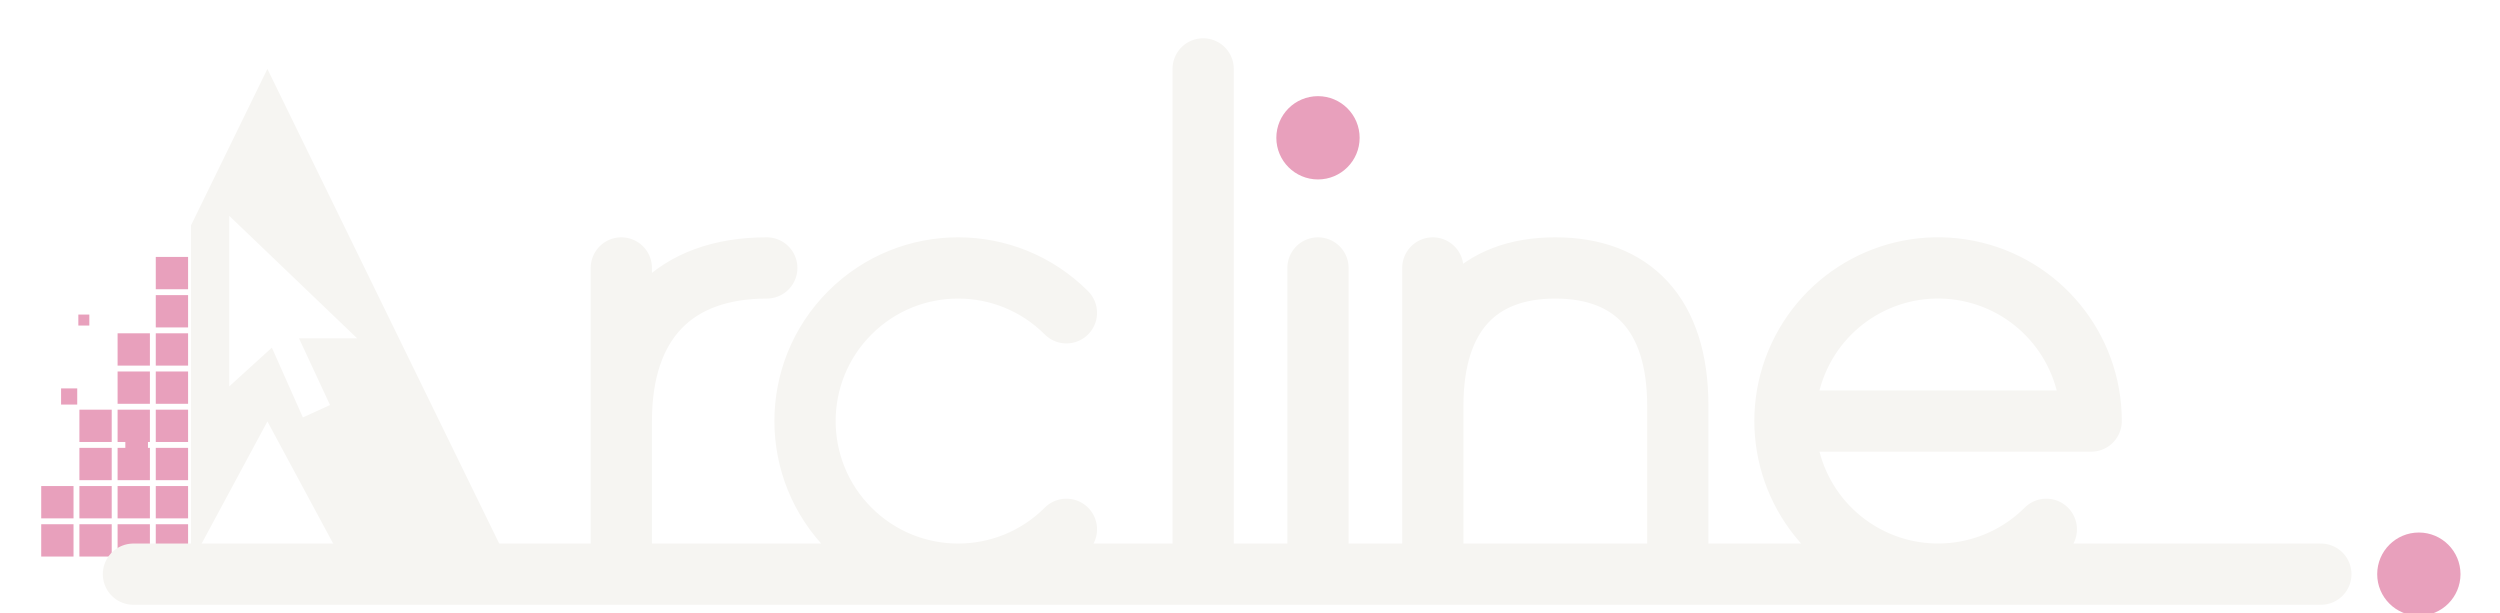
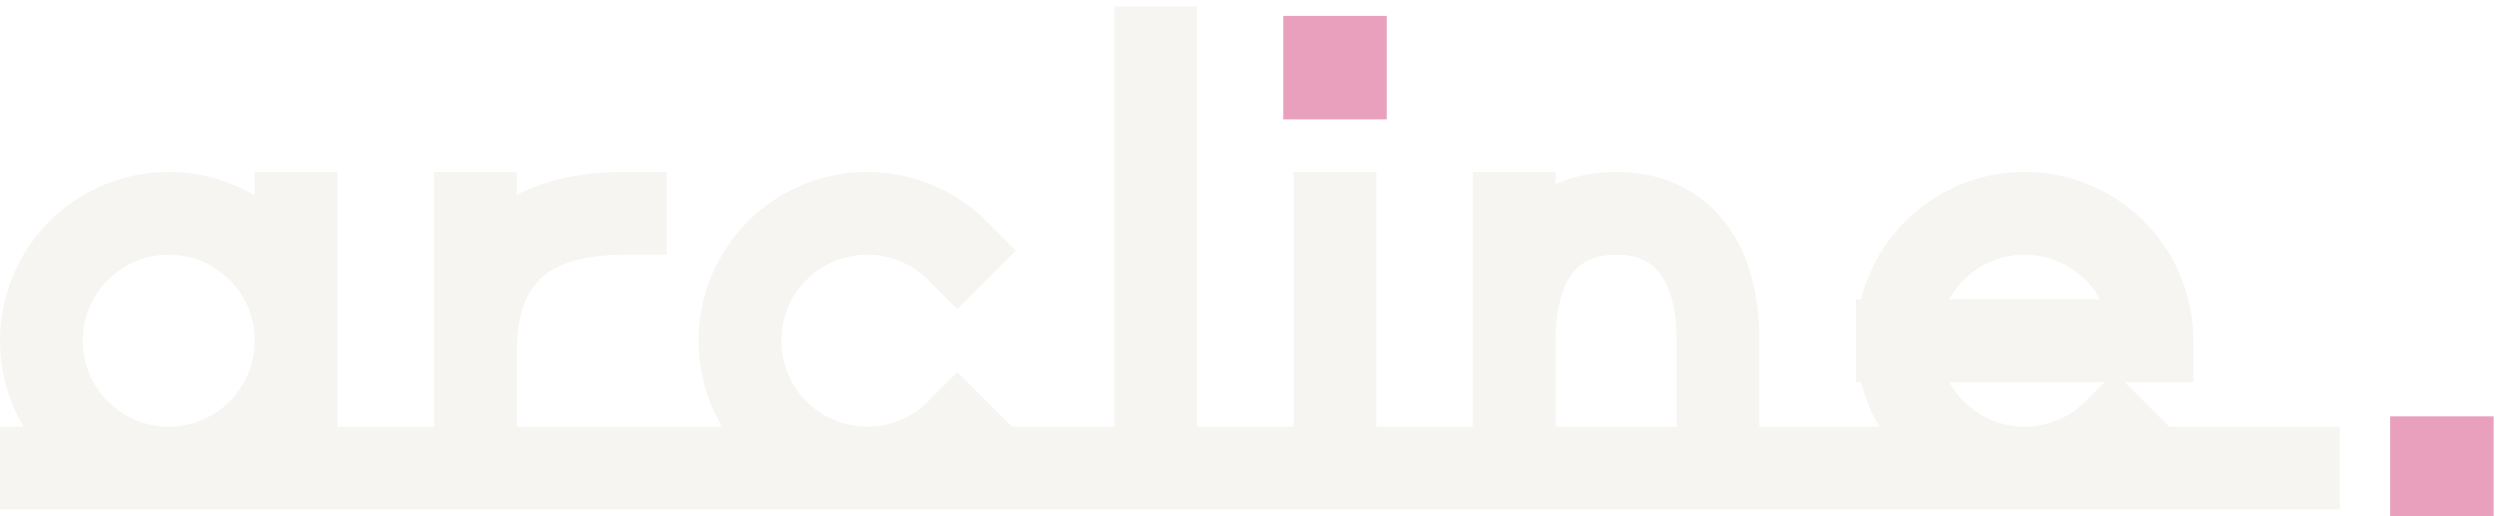
- <svg xmlns="http://www.w3.org/2000/svg" viewBox="0 0 326.56 80" width="326.56" height="80" role="img" aria-label="Arcline">
-   <g transform="translate(5.0,5.0)">
-     <g transform="translate(0,-0.60) scale(0.7674) translate(-11,0)">
-       <clipPath id="i">
-         <rect x="37" y="0" width="63" height="100" />
-       </clipPath>
-       <path d="M8,92 L50,6 L92,92 L64,92 L50,66 L36,92Z M43.50,31.00 L43.50,60.04 L50.76,53.44 L56.04,65.32 L60.66,63.21 L55.38,51.86 L65.28,51.86Z" fill="#F6F5F2" fill-rule="evenodd" clip-path="url(#i)" />
-       <g fill="#E8A0BC">
-         <rect x="31.00" y="38.00" width="5.50" height="5.50" />
-         <rect x="31.00" y="44.50" width="5.50" height="5.50" />
-         <rect x="24.50" y="51.00" width="5.50" height="5.50" />
-         <rect x="31.00" y="51.00" width="5.50" height="5.50" />
-         <rect x="24.50" y="57.50" width="5.50" height="5.50" />
-         <rect x="31.00" y="57.50" width="5.50" height="5.50" />
-         <rect x="18.00" y="64.00" width="5.50" height="5.50" />
-         <rect x="24.50" y="64.00" width="5.50" height="5.50" />
-         <rect x="31.00" y="64.00" width="5.50" height="5.50" />
-         <rect x="18.00" y="70.50" width="5.50" height="5.50" />
-         <rect x="24.50" y="70.50" width="5.50" height="5.50" />
-         <rect x="31.00" y="70.50" width="5.50" height="5.50" />
-         <rect x="11.50" y="77.00" width="5.50" height="5.50" />
-         <rect x="18.00" y="77.00" width="5.50" height="5.50" />
-         <rect x="24.50" y="77.00" width="5.50" height="5.50" />
-         <rect x="31.00" y="77.00" width="5.50" height="5.50" />
-         <rect x="11.50" y="83.50" width="5.50" height="5.50" />
-         <rect x="18.00" y="83.50" width="5.50" height="5.50" />
-         <rect x="24.50" y="83.50" width="5.50" height="5.50" />
-         <rect x="31.00" y="83.50" width="5.50" height="5.50" />
-         <rect x="25.82" y="67.33" width="3.85" height="3.85" />
-         <rect x="14.88" y="60.38" width="2.75" height="2.75" />
-         <rect x="17.82" y="47.81" width="1.87" height="1.87" />
-       </g>
-     </g>
-     <path d=" M76.16,70 V30 M76.16,50 C76.16,37 83.16,30 95.16,30 M134.30,35.86 A20,20 0 1 0 134.30,64.14 M152.16,4 V70 M167.16,30 V70 M182.16,70 V30 M182.16,48 C182.16,36 188.16,30 198.16,30 C208.16,30 214.16,36 214.16,48 V70 M228.16,50 H268.16 A20,20 0 1 0 262.30,64.14 M12.43,70 H298.16" fill="none" stroke="#F6F5F2" stroke-width="8" stroke-linecap="round" stroke-linejoin="round" />
-     <circle cx="167.16" cy="13" r="5.44" fill="#E8A0BC" />
-     <circle cx="310.96" cy="70" r="5.44" fill="#E8A0BC" />
+ <svg xmlns="http://www.w3.org/2000/svg" viewBox="0 0 392.59 81" width="392.59" height="81" role="img" aria-label="Arcline">
+   <g transform="translate(0,3.50)">
+     <path d="M46.50,50 A20,20 0 1 0 6.50,50 A20,20 0 1 0 46.50,50 M46.50,30 V70 M74.65,70 V30 M74.65,52 C74.65,37 82.65,30 98.20,30 M150.34,35.86 A20,20 0 1 0 150.34,64.14 M181.49,4 V70 M209.64,30 V70 M237.79,70 V30 M237.79,50 C237.79,37 243.79,30 253.79,30 C263.79,30 269.79,37 269.79,50 V70 M297.94,50 H337.94 A20,20 0 1 0 332.08,64.14 M6.50,70 H360.94" fill="none" stroke="#F6F5F2" stroke-width="13" stroke-linecap="square" stroke-linejoin="miter" stroke-miterlimit="4" />
+     <rect x="201.52" y="-1.00" width="16.25" height="16.25" fill="#E8A0BC" />
+     <rect x="375.34" y="61.88" width="16.25" height="16.25" fill="#E8A0BC" />
  </g>
</svg>
